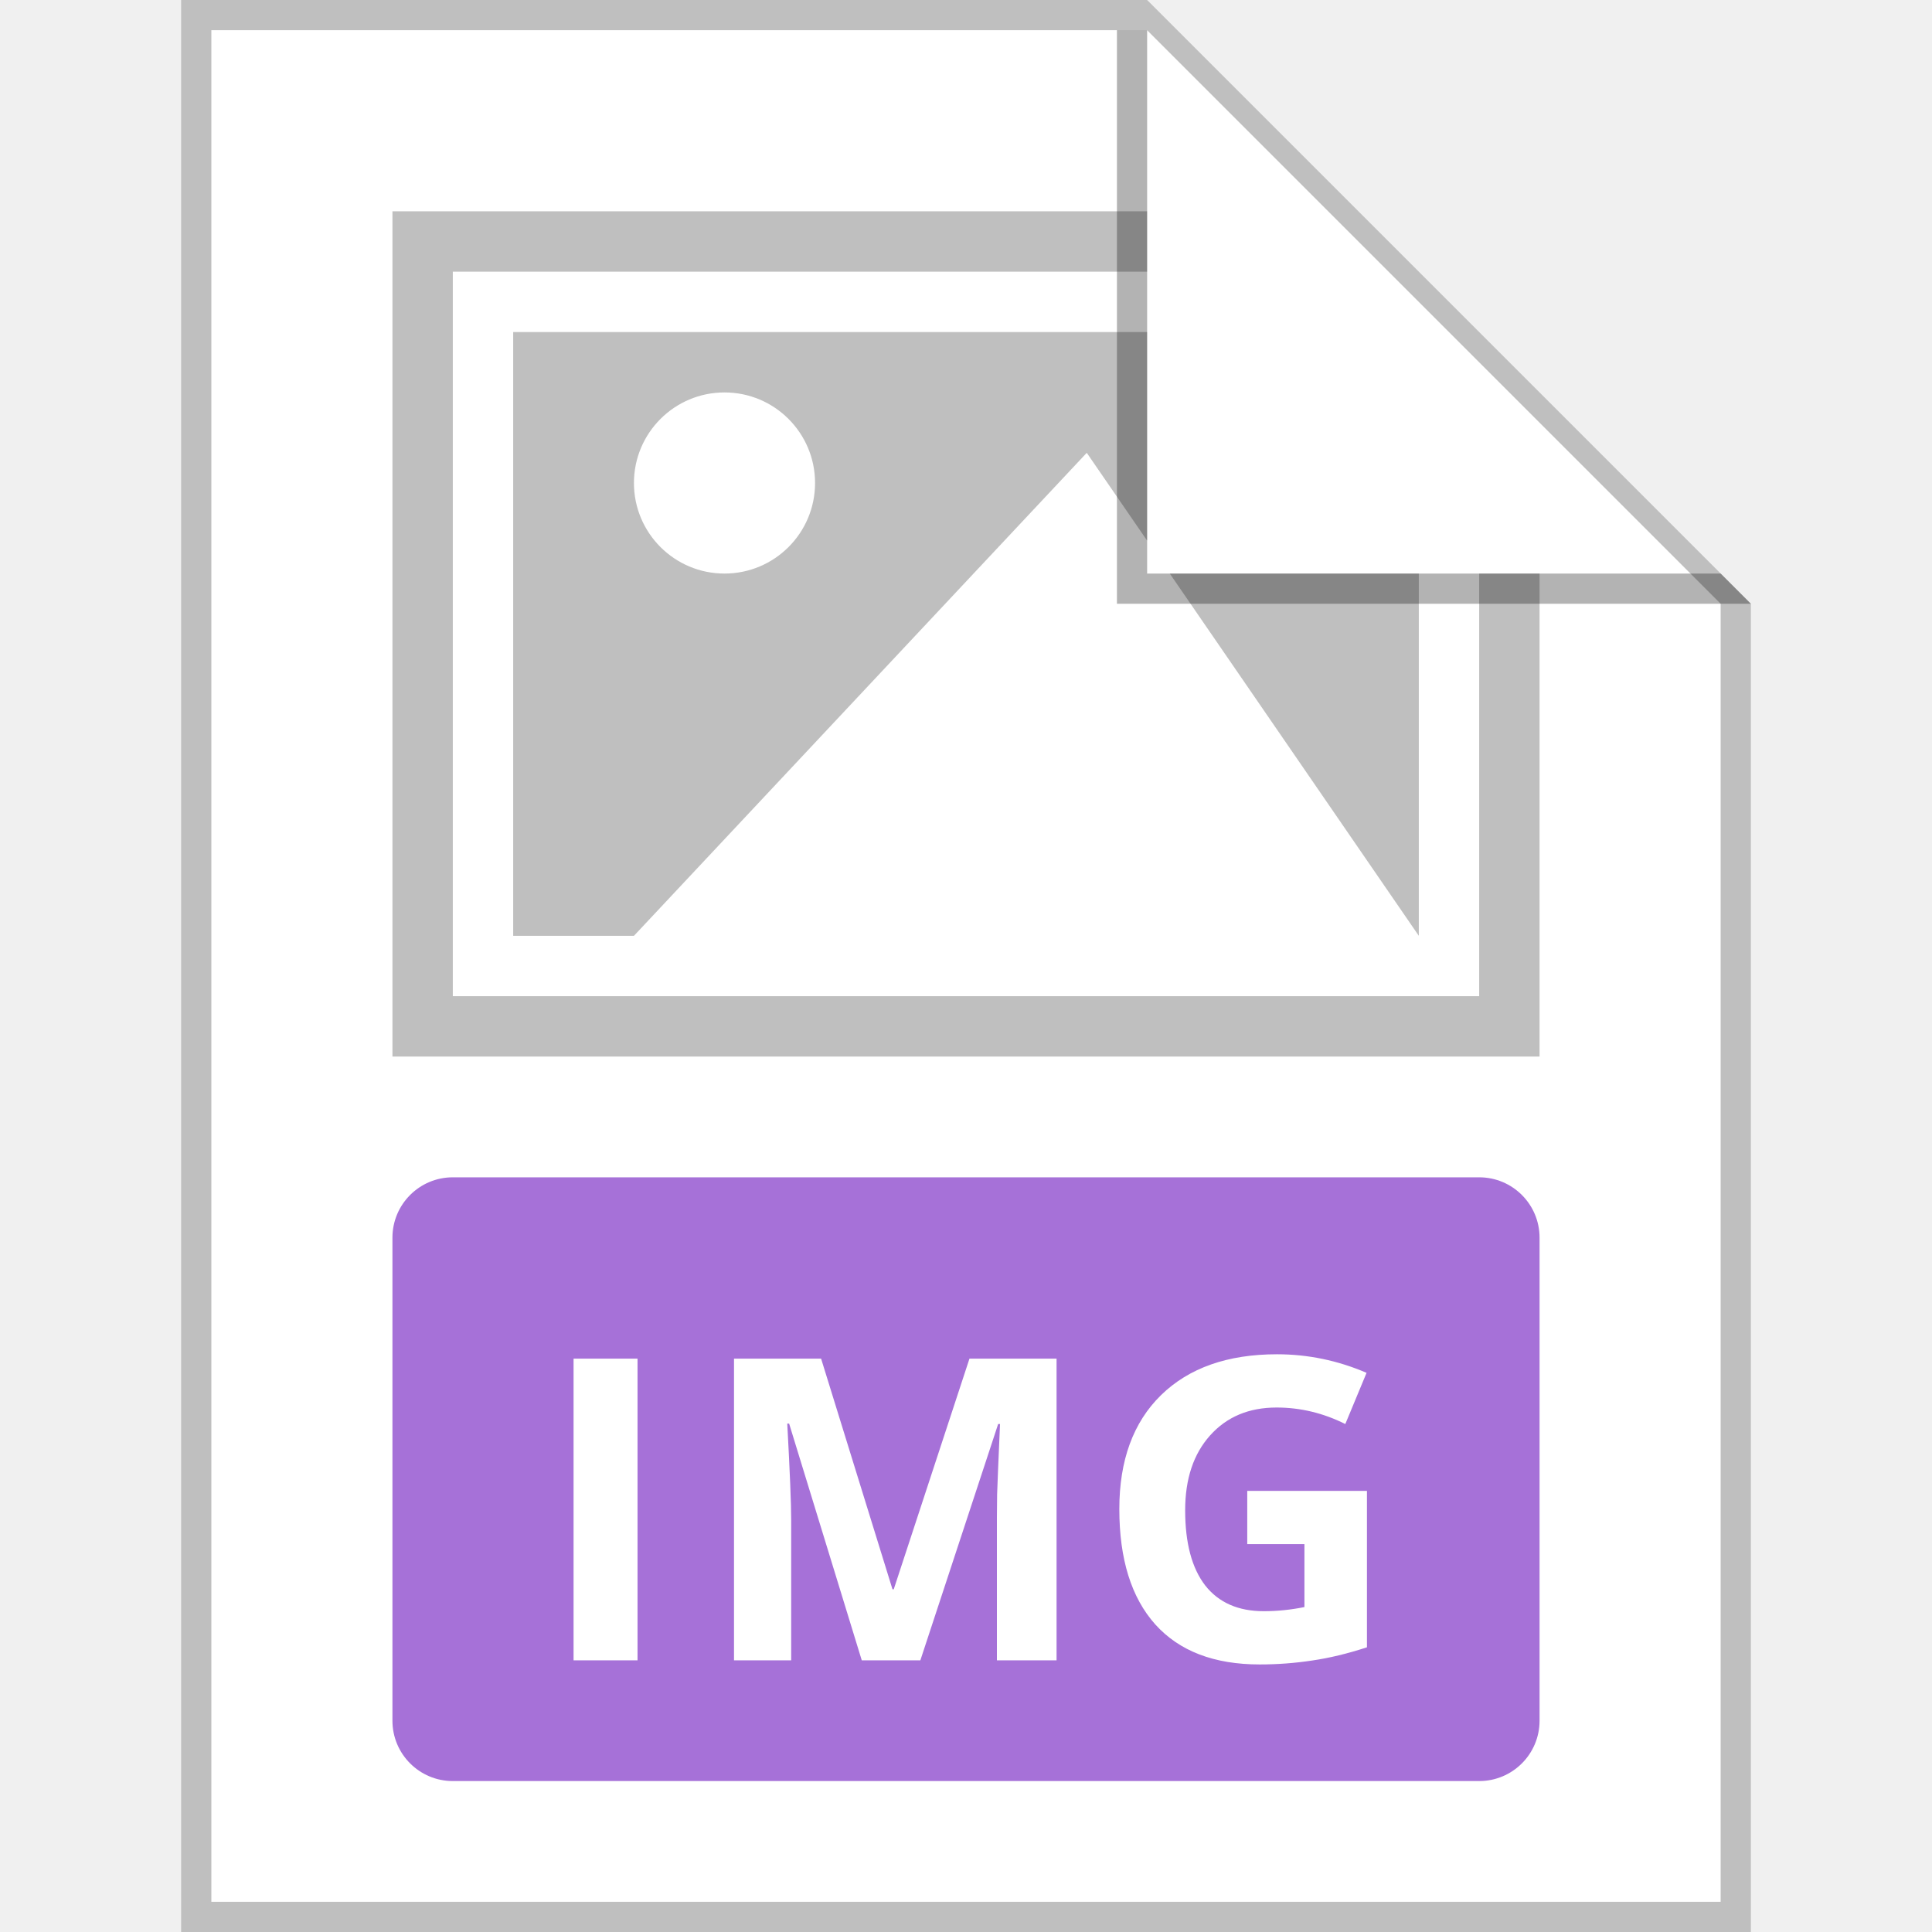
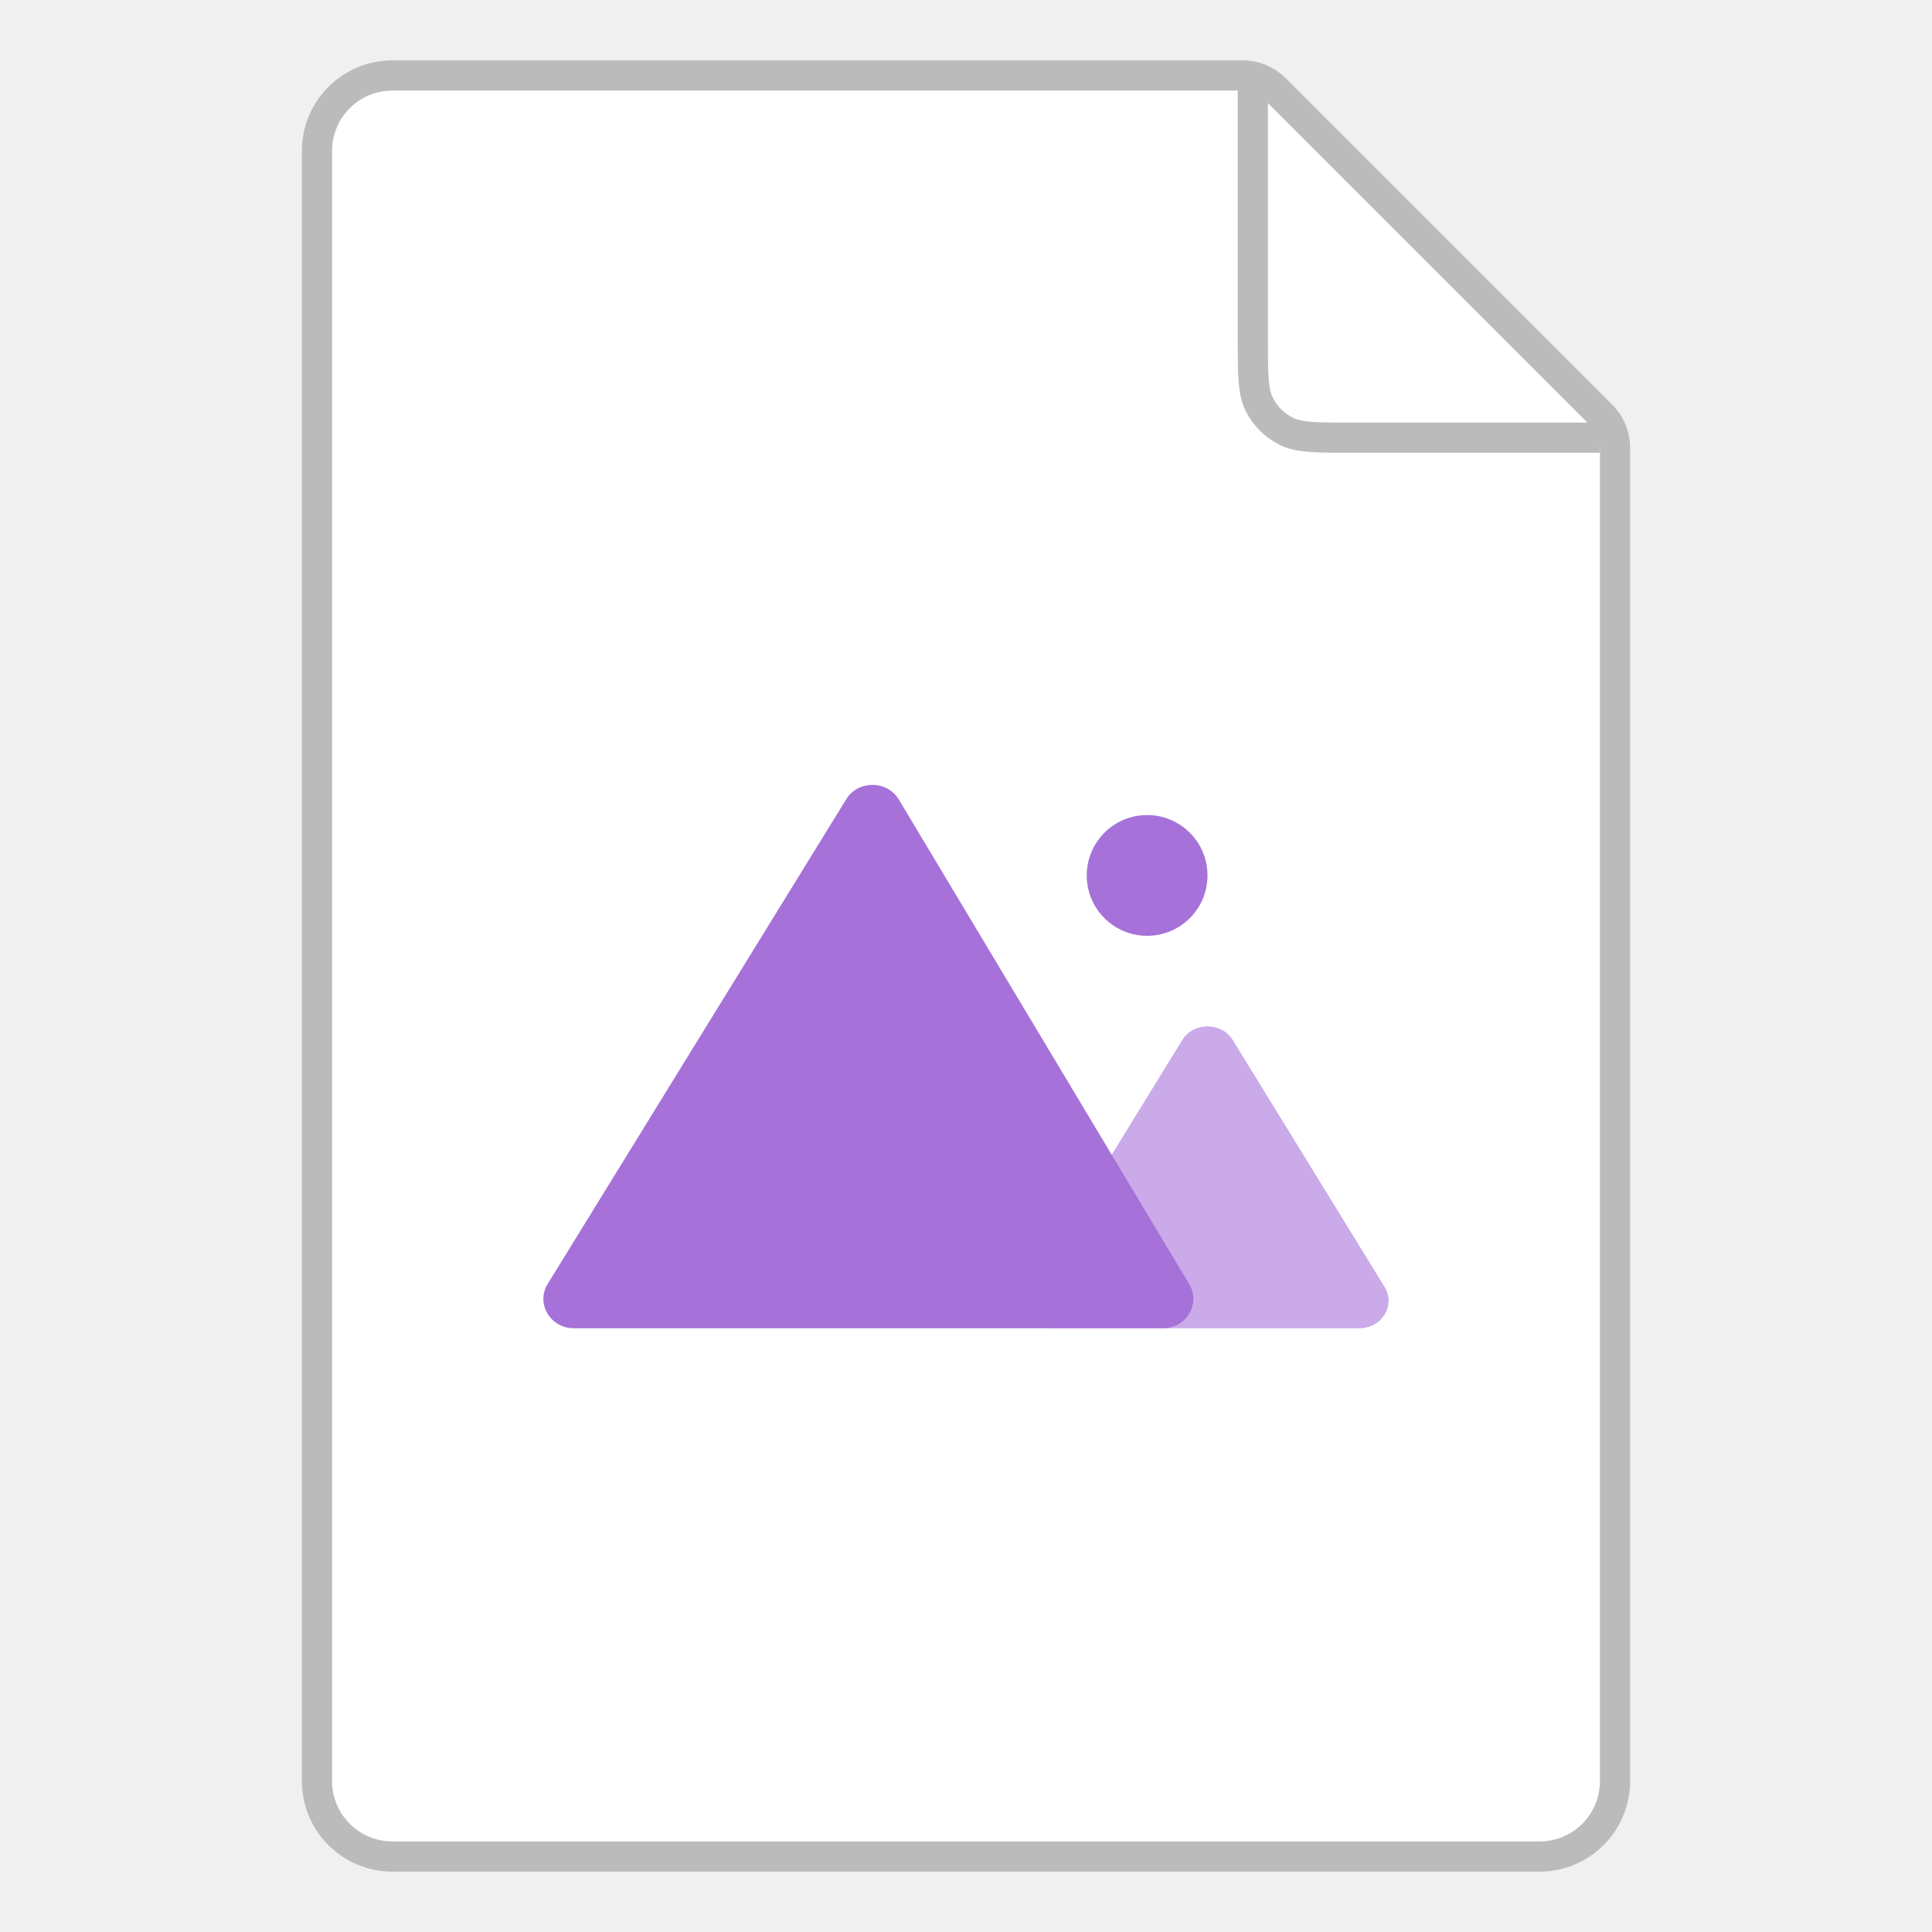
<svg xmlns="http://www.w3.org/2000/svg" width="64" height="64" viewBox="0 0 64 64" fill="none">
-   <path d="M7 1H38L57 20V63H7V1Z" fill="white" />
-   <path fill-rule="evenodd" clip-rule="evenodd" d="M7 63H57V20L38 1H7V63ZM38 0H6V64H58V20L38 0Z" fill="#BFBFBF" />
-   <path fill-rule="evenodd" clip-rule="evenodd" d="M15 39C13.895 39 13 39.895 13 41V57C13 58.105 13.895 59 15 59H49C50.105 59 51 58.105 51 57V41C51 39.895 50.105 39 49 39H15ZM45.282 49.388H41.317V51.151H43.211V53.236C42.755 53.328 42.306 53.373 41.864 53.373C41.017 53.373 40.37 53.088 39.923 52.519C39.481 51.944 39.26 51.115 39.26 50.03C39.26 48.991 39.535 48.164 40.087 47.549C40.638 46.934 41.372 46.626 42.288 46.626C43.077 46.626 43.835 46.808 44.565 47.173L45.269 45.477C44.316 45.067 43.327 44.862 42.302 44.862C40.666 44.862 39.385 45.313 38.46 46.216C37.539 47.118 37.079 48.376 37.079 49.989C37.079 51.648 37.476 52.922 38.269 53.81C39.066 54.695 40.219 55.137 41.727 55.137C42.32 55.137 42.899 55.093 43.464 55.007C44.033 54.925 44.64 54.779 45.282 54.569V49.388ZM19 55V45.006H21.119V55H19ZM28.547 55L26.141 47.159H26.079C26.166 48.754 26.209 49.818 26.209 50.352V55H24.315V45.006H27.2L29.565 52.648H29.606L32.115 45.006H35V55H33.024V50.27C33.024 50.046 33.027 49.789 33.031 49.497C33.04 49.205 33.072 48.431 33.127 47.173H33.065L30.488 55H28.547Z" fill="#A671D8" />
-   <path d="M38 7H13V35H51V19H49V33H15V9H38V7Z" fill="#BFBFBF" />
-   <path fill-rule="evenodd" clip-rule="evenodd" d="M38 11H17V31H21L36 15L38 17.909V11ZM27 16C27 17.657 25.657 19 24 19C22.343 19 21 17.657 21 16C21 14.343 22.343 13 24 13C25.657 13 27 14.343 27 16Z" fill="#BFBFBF" />
-   <path d="M38.75 19L47 31V19H38.75Z" fill="#BFBFBF" />
-   <path opacity="0.3" d="M37 20V1H38V19H57L58 20H37Z" fill="black" />
+   <g clip-path="url(#clip0_19210_7111)">
+     <path d="M10.5 5C10.5 3.619 11.619 2.5 13 2.5H41.172C41.569 2.5 41.951 2.658 42.232 2.939L53.061 13.768C53.342 14.049 53.5 14.431 53.5 14.828V59C53.5 60.381 52.381 61.5 51 61.5H13C11.619 61.5 10.5 60.381 10.5 59V5Z" fill="white" stroke="#BBBBBB" />
+     <path d="M41.502 2.996V11.298C41.502 12.418 41.502 12.978 41.72 13.406C41.912 13.782 42.218 14.088 42.594 14.28C43.022 14.498 43.582 14.498 44.702 14.498H53.004" stroke="#BBBBBB" />
+     <path opacity="0.6" d="M39.162 34.455C39.534 33.849 40.466 33.849 40.838 34.455L45.869 42.636C46.242 43.242 45.776 44 45.03 44H34.97C34.224 44 33.758 43.242 34.131 42.636L39.162 34.455Z" fill="#A671D8" />
+     <path fill-rule="evenodd" clip-rule="evenodd" d="M29.775 26.486C29.386 25.838 28.414 25.838 28.026 26.486L18.137 42.541C17.748 43.189 18.234 44 19.011 44H38.522C39.299 44 39.785 43.189 39.396 42.541L29.775 26.486ZM38 31C39.105 31 40 30.105 40 29C40 27.895 39.105 27 38 27C36.895 27 36 27.895 36 29C36 30.105 36.895 31 38 31Z" fill="#A671D8" />
+   </g>
+   <defs>
+     <clipPath id="clip0_19210_7111">
+       <rect width="64" height="64" fill="white" />
+     </clipPath>
+   </defs>
</svg>
